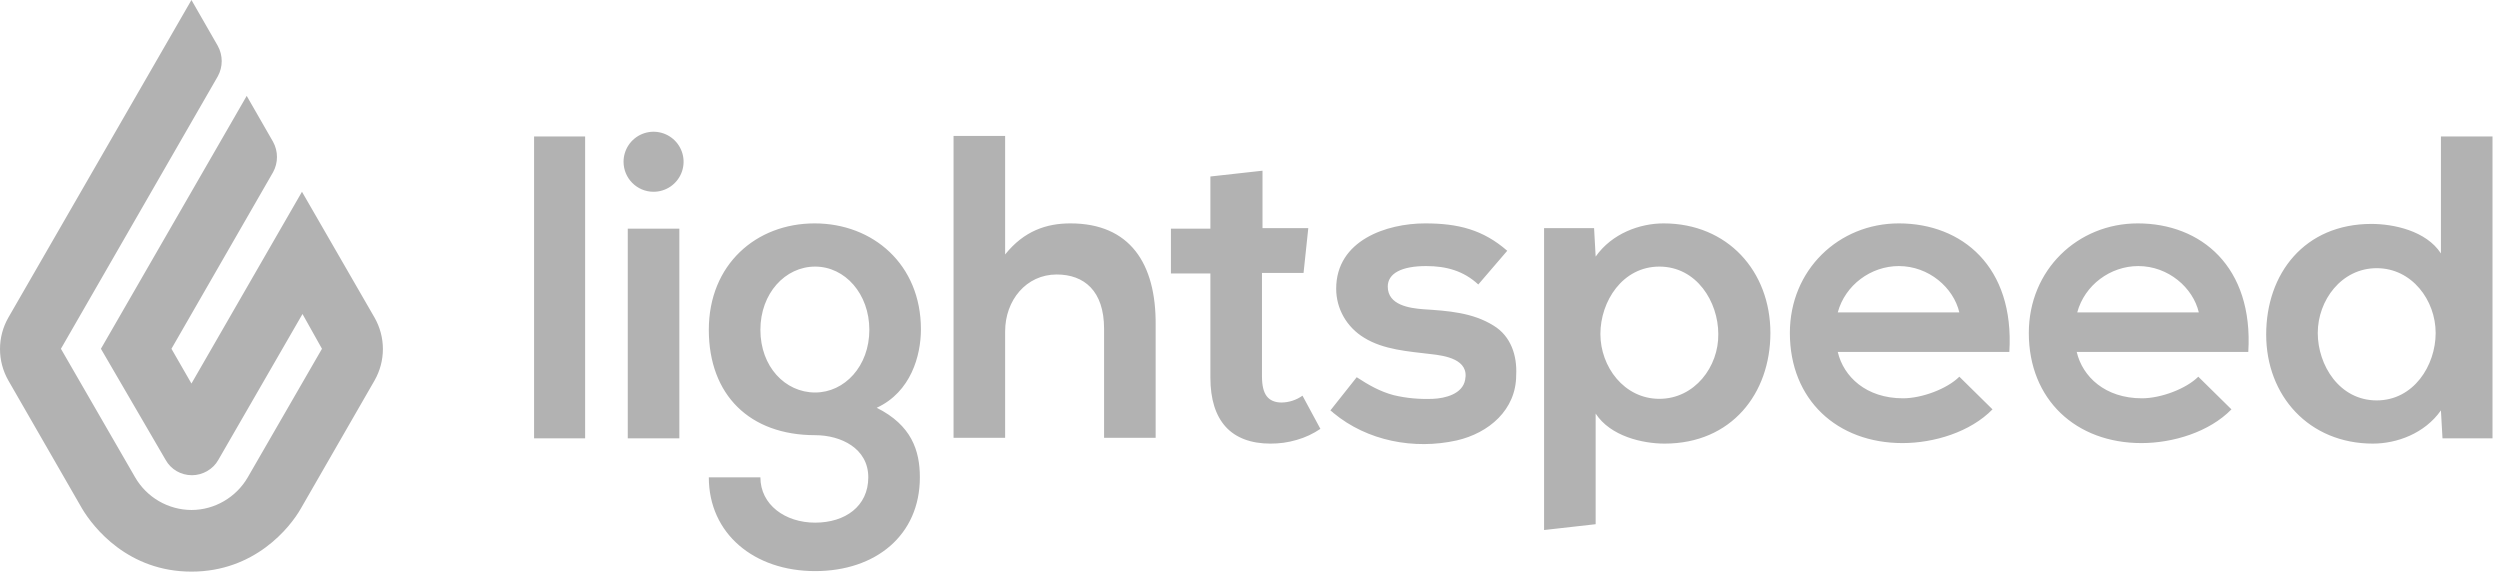
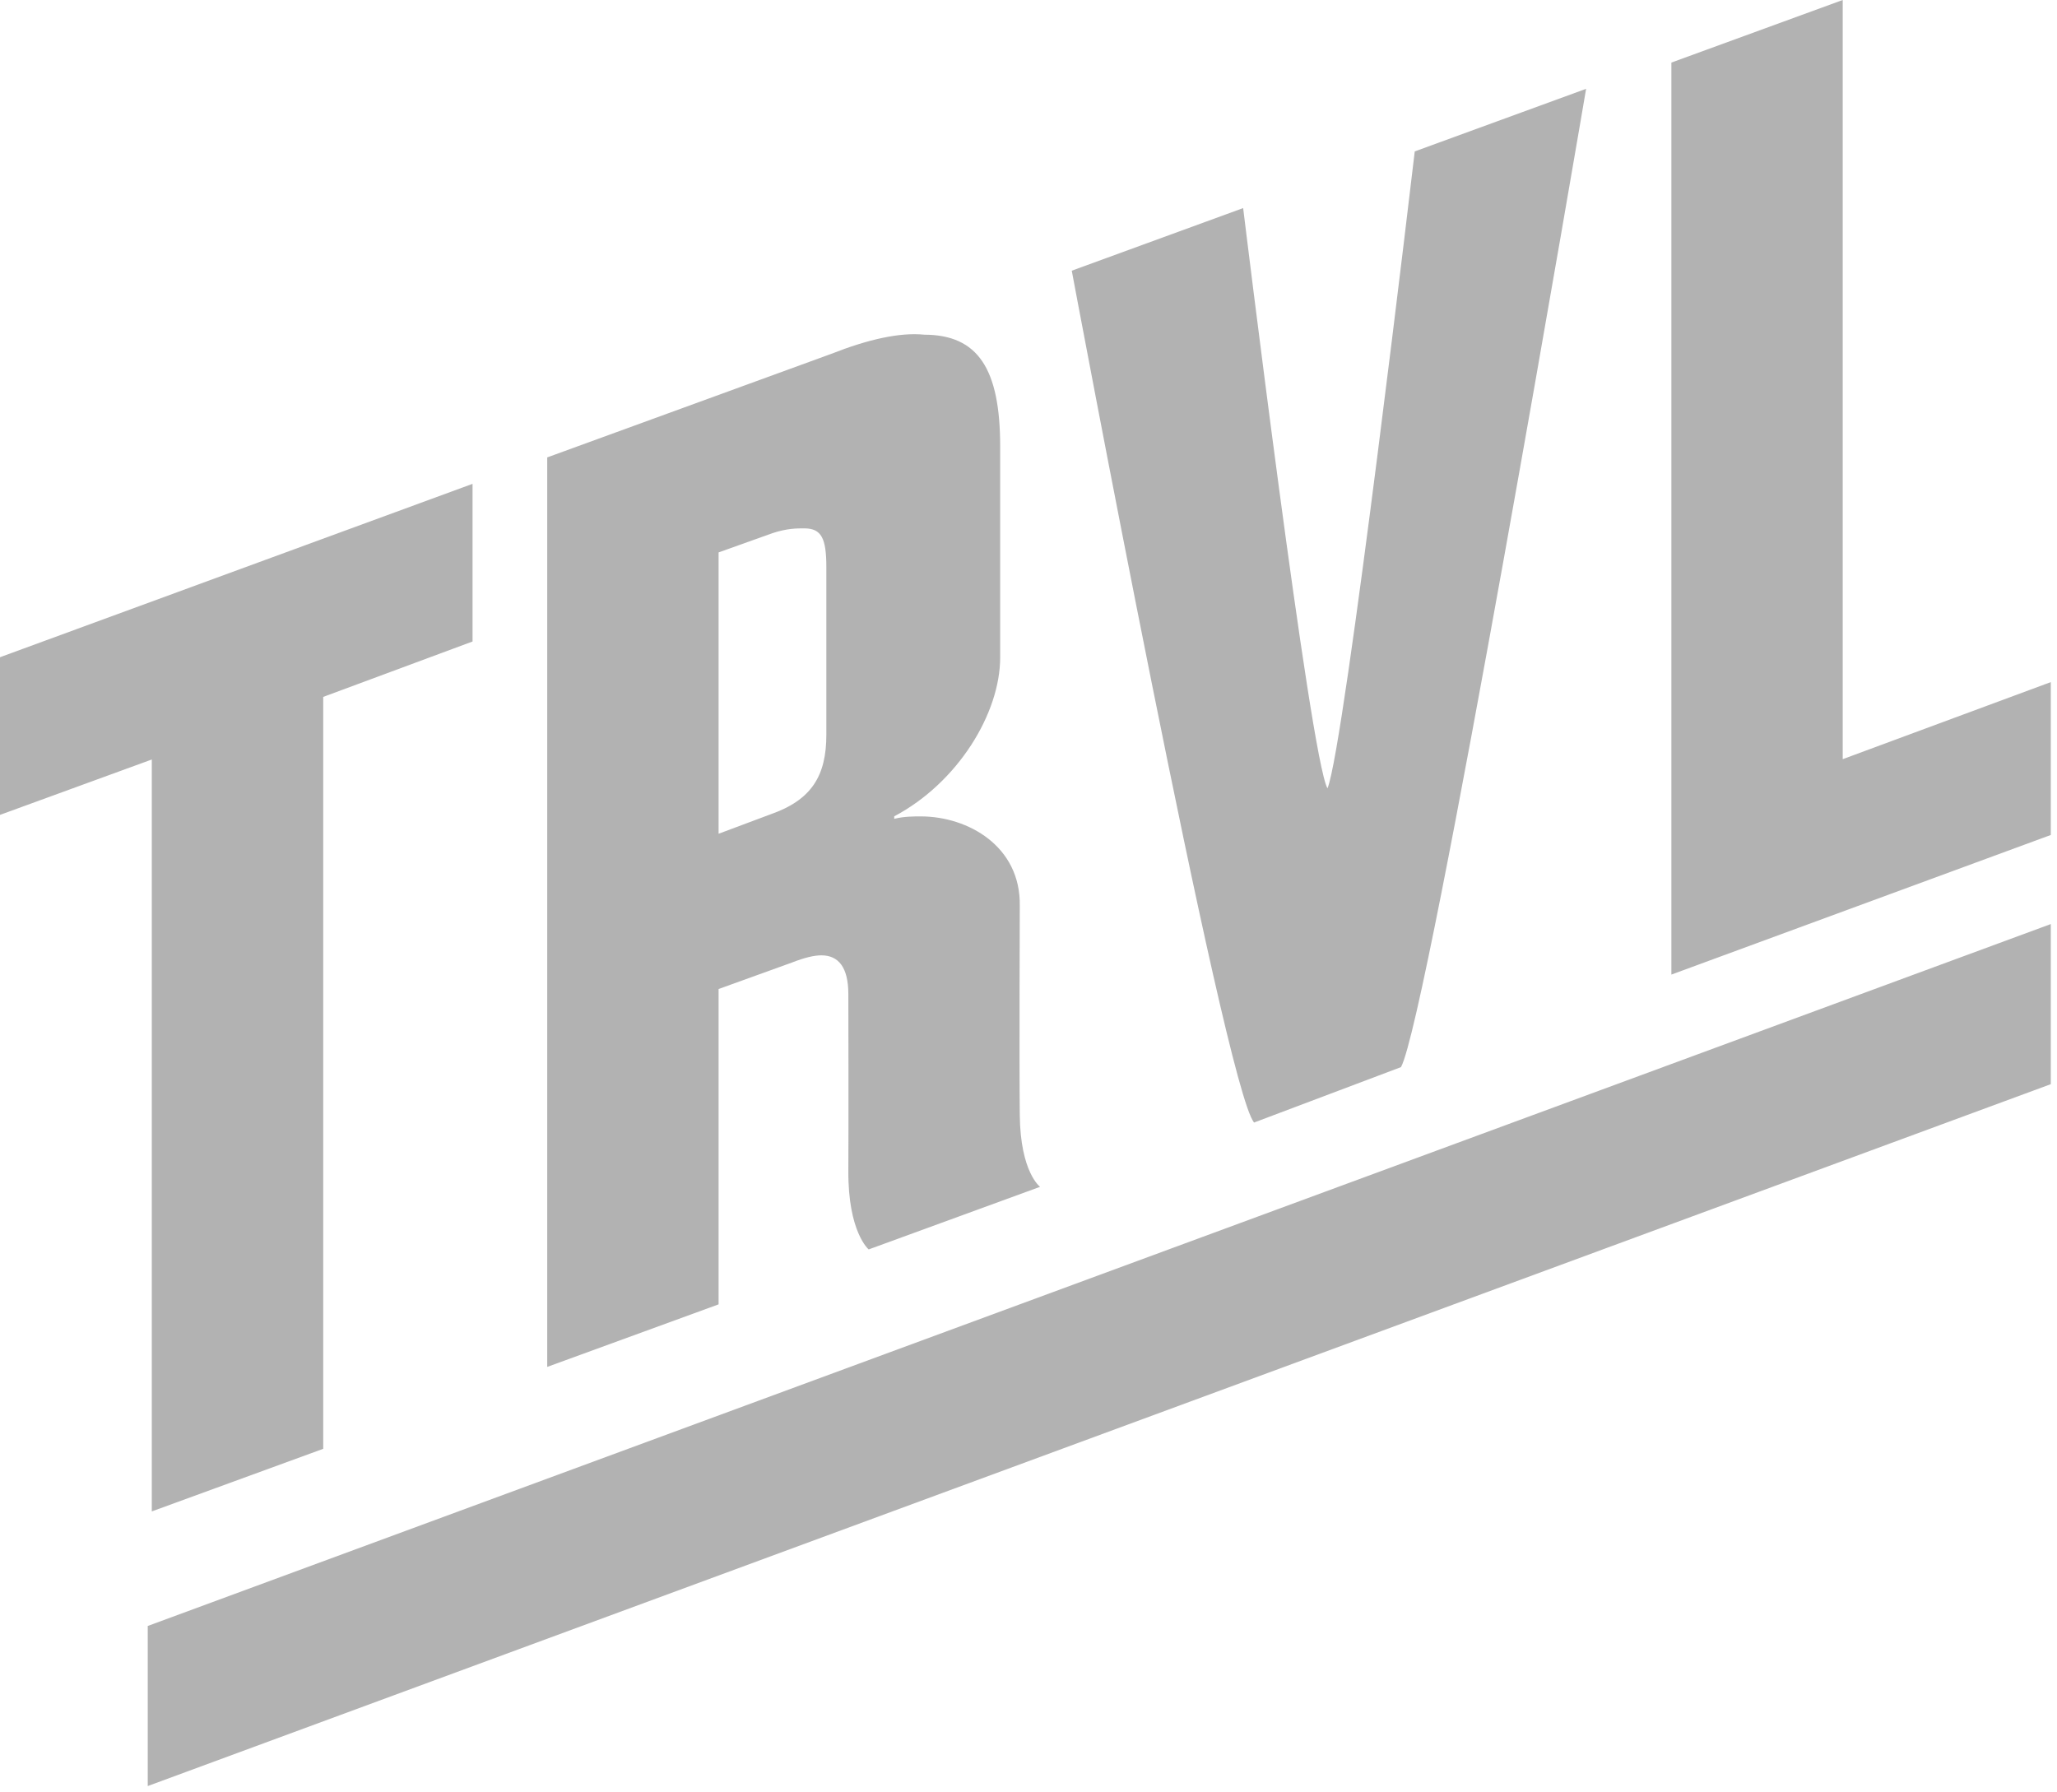
- <svg xmlns="http://www.w3.org/2000/svg" width="171" height="40" viewBox="0 0 171 40" fill="none">
-   <path fill-rule="evenodd" clip-rule="evenodd" d="M13.095 9.53674e-10L14.895 3.135C15.255 3.785 15.255 4.577 14.895 5.225L4.167 23.856L9.243 32.649C9.634 33.325 10.195 33.887 10.871 34.279C11.547 34.671 12.314 34.879 13.095 34.883C14.679 34.883 16.155 34.018 16.947 32.649L22.023 23.856L20.691 21.478L14.931 31.46C14.571 32.108 13.851 32.505 13.131 32.505C12.375 32.505 11.691 32.108 11.331 31.46L6.903 23.856L16.875 6.559L18.675 9.694C19.035 10.343 19.035 11.135 18.675 11.784L11.727 23.856L13.095 26.235L20.655 13.117L25.623 21.73C25.994 22.384 26.19 23.122 26.19 23.874C26.19 24.626 25.994 25.364 25.623 26.018L20.583 34.775C19.827 36.108 17.415 39.099 13.095 39.099C8.775 39.099 6.399 36.109 5.607 34.775L0.567 26.018C0.195 25.364 -4.54263e-09 24.626 -4.54263e-09 23.874C-4.54263e-09 23.122 0.195 22.384 0.567 21.73L13.095 9.53674e-10ZM36.531 9.334H40.023V29.982H36.531V9.334ZM44.703 13.117C45.109 13.117 45.506 12.997 45.844 12.772C46.181 12.546 46.445 12.226 46.6 11.851C46.756 11.476 46.797 11.063 46.718 10.665C46.639 10.266 46.443 9.9 46.156 9.613C45.869 9.326 45.504 9.13 45.105 9.051C44.707 8.971 44.294 9.012 43.919 9.167C43.544 9.322 43.223 9.585 42.997 9.923C42.772 10.26 42.651 10.657 42.651 11.063C42.651 12.198 43.57 13.117 44.703 13.117ZM42.939 15.64H46.467V29.982H42.939V15.64V15.64ZM55.719 15.28C51.723 15.28 48.483 18.09 48.483 22.559C48.483 27.027 51.291 29.766 55.755 29.766C57.519 29.766 59.391 30.667 59.391 32.649C59.391 34.631 57.807 35.749 55.755 35.749C53.703 35.749 52.011 34.523 52.011 32.649H48.483C48.483 36.505 51.579 39.063 55.755 39.063C59.895 39.063 62.919 36.613 62.919 32.649C62.919 30.811 62.343 29.081 59.967 27.892C62.307 26.812 62.991 24.325 62.991 22.522C62.991 18.09 59.715 15.28 55.719 15.28V15.28ZM73.215 15.28C71.595 15.28 70.047 15.784 68.751 17.406V9.298H65.223V29.946H68.751V22.667C68.751 20.541 70.191 18.775 72.279 18.775C74.151 18.775 75.519 19.892 75.519 22.487V29.947H79.047V22.235C79.083 18.018 77.283 15.28 73.215 15.28V15.28ZM87.651 27.532C87.219 27.532 86.859 27.388 86.643 27.099C86.427 26.811 86.319 26.379 86.319 25.73V18.667H89.163L89.487 15.604H86.355V11.676L82.791 12.072V15.64H80.091V18.703H82.791V25.838C82.791 27.316 83.151 28.433 83.835 29.19C84.519 29.946 85.563 30.343 86.895 30.343C87.507 30.343 88.083 30.271 88.695 30.09C89.272 29.927 89.819 29.671 90.315 29.334L89.091 27.064C88.67 27.363 88.167 27.527 87.651 27.532V27.532ZM102.159 22.271C100.719 21.37 99.027 21.261 97.371 21.153C96.399 21.081 94.923 20.865 94.923 19.603C94.923 18.703 95.859 18.199 97.551 18.199C98.919 18.199 100.107 18.523 101.115 19.459L103.095 17.153C101.439 15.712 99.747 15.28 97.479 15.28C94.851 15.28 91.395 16.433 91.395 19.748C91.395 21.118 92.115 22.378 93.303 23.099C94.635 23.929 96.363 24.036 97.839 24.217C98.847 24.325 100.503 24.577 100.215 25.982C100.035 26.955 98.847 27.244 98.019 27.28C97.119 27.316 96.219 27.244 95.319 27.027C94.383 26.775 93.627 26.343 92.799 25.802L90.999 28.072C91.107 28.144 91.215 28.252 91.215 28.252C93.519 30.162 96.723 30.775 99.639 30.126C101.835 29.622 103.707 28.036 103.707 25.658C103.779 24.325 103.347 22.991 102.159 22.271V22.271ZM113.787 15.28C112.167 15.28 110.259 15.964 109.143 17.55L109.035 15.604H105.615V36.253L109.143 35.856V28.289C110.151 29.839 112.347 30.343 113.859 30.343C118.431 30.343 121.095 26.919 121.095 22.775C121.095 18.559 118.179 15.28 113.787 15.28ZM125.703 24.072C126.099 25.766 127.647 27.244 130.167 27.244C131.463 27.244 133.191 26.594 134.019 25.766L136.287 28C134.775 29.55 132.291 30.307 130.131 30.307C125.667 30.307 122.427 27.352 122.427 22.775C122.427 18.451 125.775 15.28 129.879 15.28C134.199 15.28 137.799 18.235 137.439 24.072H125.703V24.072ZM142.047 24.072C142.443 25.766 143.991 27.244 146.511 27.244C147.807 27.244 149.535 26.594 150.363 25.766L152.631 28C151.119 29.55 148.635 30.307 146.475 30.307C142.011 30.307 138.771 27.352 138.771 22.775C138.771 18.451 142.119 15.28 146.223 15.28C150.543 15.28 154.143 18.235 153.783 24.072H142.047V24.072ZM162.315 30.342C163.935 30.342 165.843 29.658 166.959 28.072L167.067 29.982H170.487V9.334H166.959V17.334C165.951 15.784 163.719 15.316 162.207 15.316C157.635 15.316 155.007 18.703 155.007 22.883C155.007 27.063 157.923 30.343 162.315 30.343V30.342ZM55.755 26.847C53.703 26.847 52.011 25.081 52.011 22.559C52.011 20.072 53.703 18.235 55.755 18.235C57.807 18.235 59.463 20.108 59.463 22.559C59.463 25.045 57.771 26.847 55.755 26.847V26.847ZM113.499 27.28C111.087 27.28 109.467 25.081 109.467 22.847C109.467 20.613 110.979 18.235 113.499 18.235C116.055 18.235 117.531 20.649 117.531 22.847C117.567 25.081 115.911 27.28 113.499 27.28ZM134.019 21.37C133.623 19.676 131.931 18.199 129.879 18.199C127.971 18.199 126.207 19.496 125.703 21.369H134.019V21.37ZM150.399 21.37C150.003 19.676 148.311 18.199 146.259 18.199C144.351 18.199 142.587 19.496 142.083 21.369H150.399V21.37ZM162.567 18.343C164.979 18.343 166.599 20.541 166.599 22.775C166.599 25.009 165.087 27.388 162.567 27.388C160.011 27.388 158.535 24.973 158.535 22.775C158.535 20.541 160.155 18.343 162.567 18.343V18.343Z" fill="#B2B2B2" />
+ <svg xmlns="http://www.w3.org/2000/svg" width="62" height="54" viewBox="0 0 62 54" fill="none">
+   <path fill-rule="evenodd" clip-rule="evenodd" d="M4.453 53.835V49.01L61.813 27.853V32.679L4.453 53.835ZM26.183 37.66C26.183 37.66 25.559 37.143 25.57 35.29C25.579 33.954 25.57 29.966 25.57 29.966C25.57 29.162 25.276 28.796 24.759 28.796C24.537 28.795 24.242 28.867 23.872 29.012L21.659 29.811V39.316L16.494 41.201V13.787L25.054 10.666C26.16 10.23 27.12 10.013 27.859 10.088C29.48 10.092 30.146 11.117 30.146 13.457V19.818C30.146 21.5 28.873 23.588 26.953 24.606V24.681C27.248 24.607 27.543 24.608 27.764 24.608C29.167 24.612 30.77 25.498 30.737 27.308C30.737 27.308 30.72 32.011 30.737 33.606C30.754 35.339 31.349 35.773 31.349 35.773L26.183 37.66V37.66ZM24.907 17.099C24.907 16.222 24.759 15.927 24.242 15.926C24.022 15.926 23.726 15.924 23.284 16.07L21.659 16.651V25.131L23.209 24.551C24.464 24.116 24.907 23.386 24.907 22.143V17.099V17.099ZM50.377 29.376V1.886L55.541 -1.96695e-09V22.883L61.813 20.56V25.168L50.377 29.376ZM9.742 21.006V43.67L4.575 45.557V22.893L5.84126e-09 24.562V19.81L14.243 14.584V19.336L9.742 21.006ZM42.227 32.165L37.8 33.835C36.913 32.808 32.304 8.159 32.304 8.159L37.47 6.272C37.47 6.272 39.495 22.883 40.012 23.762C40.529 22.519 42.642 4.564 42.642 4.564L47.807 2.677C47.807 2.677 43.037 30.704 42.227 32.165Z" fill="#B2B2B2" />
</svg>
